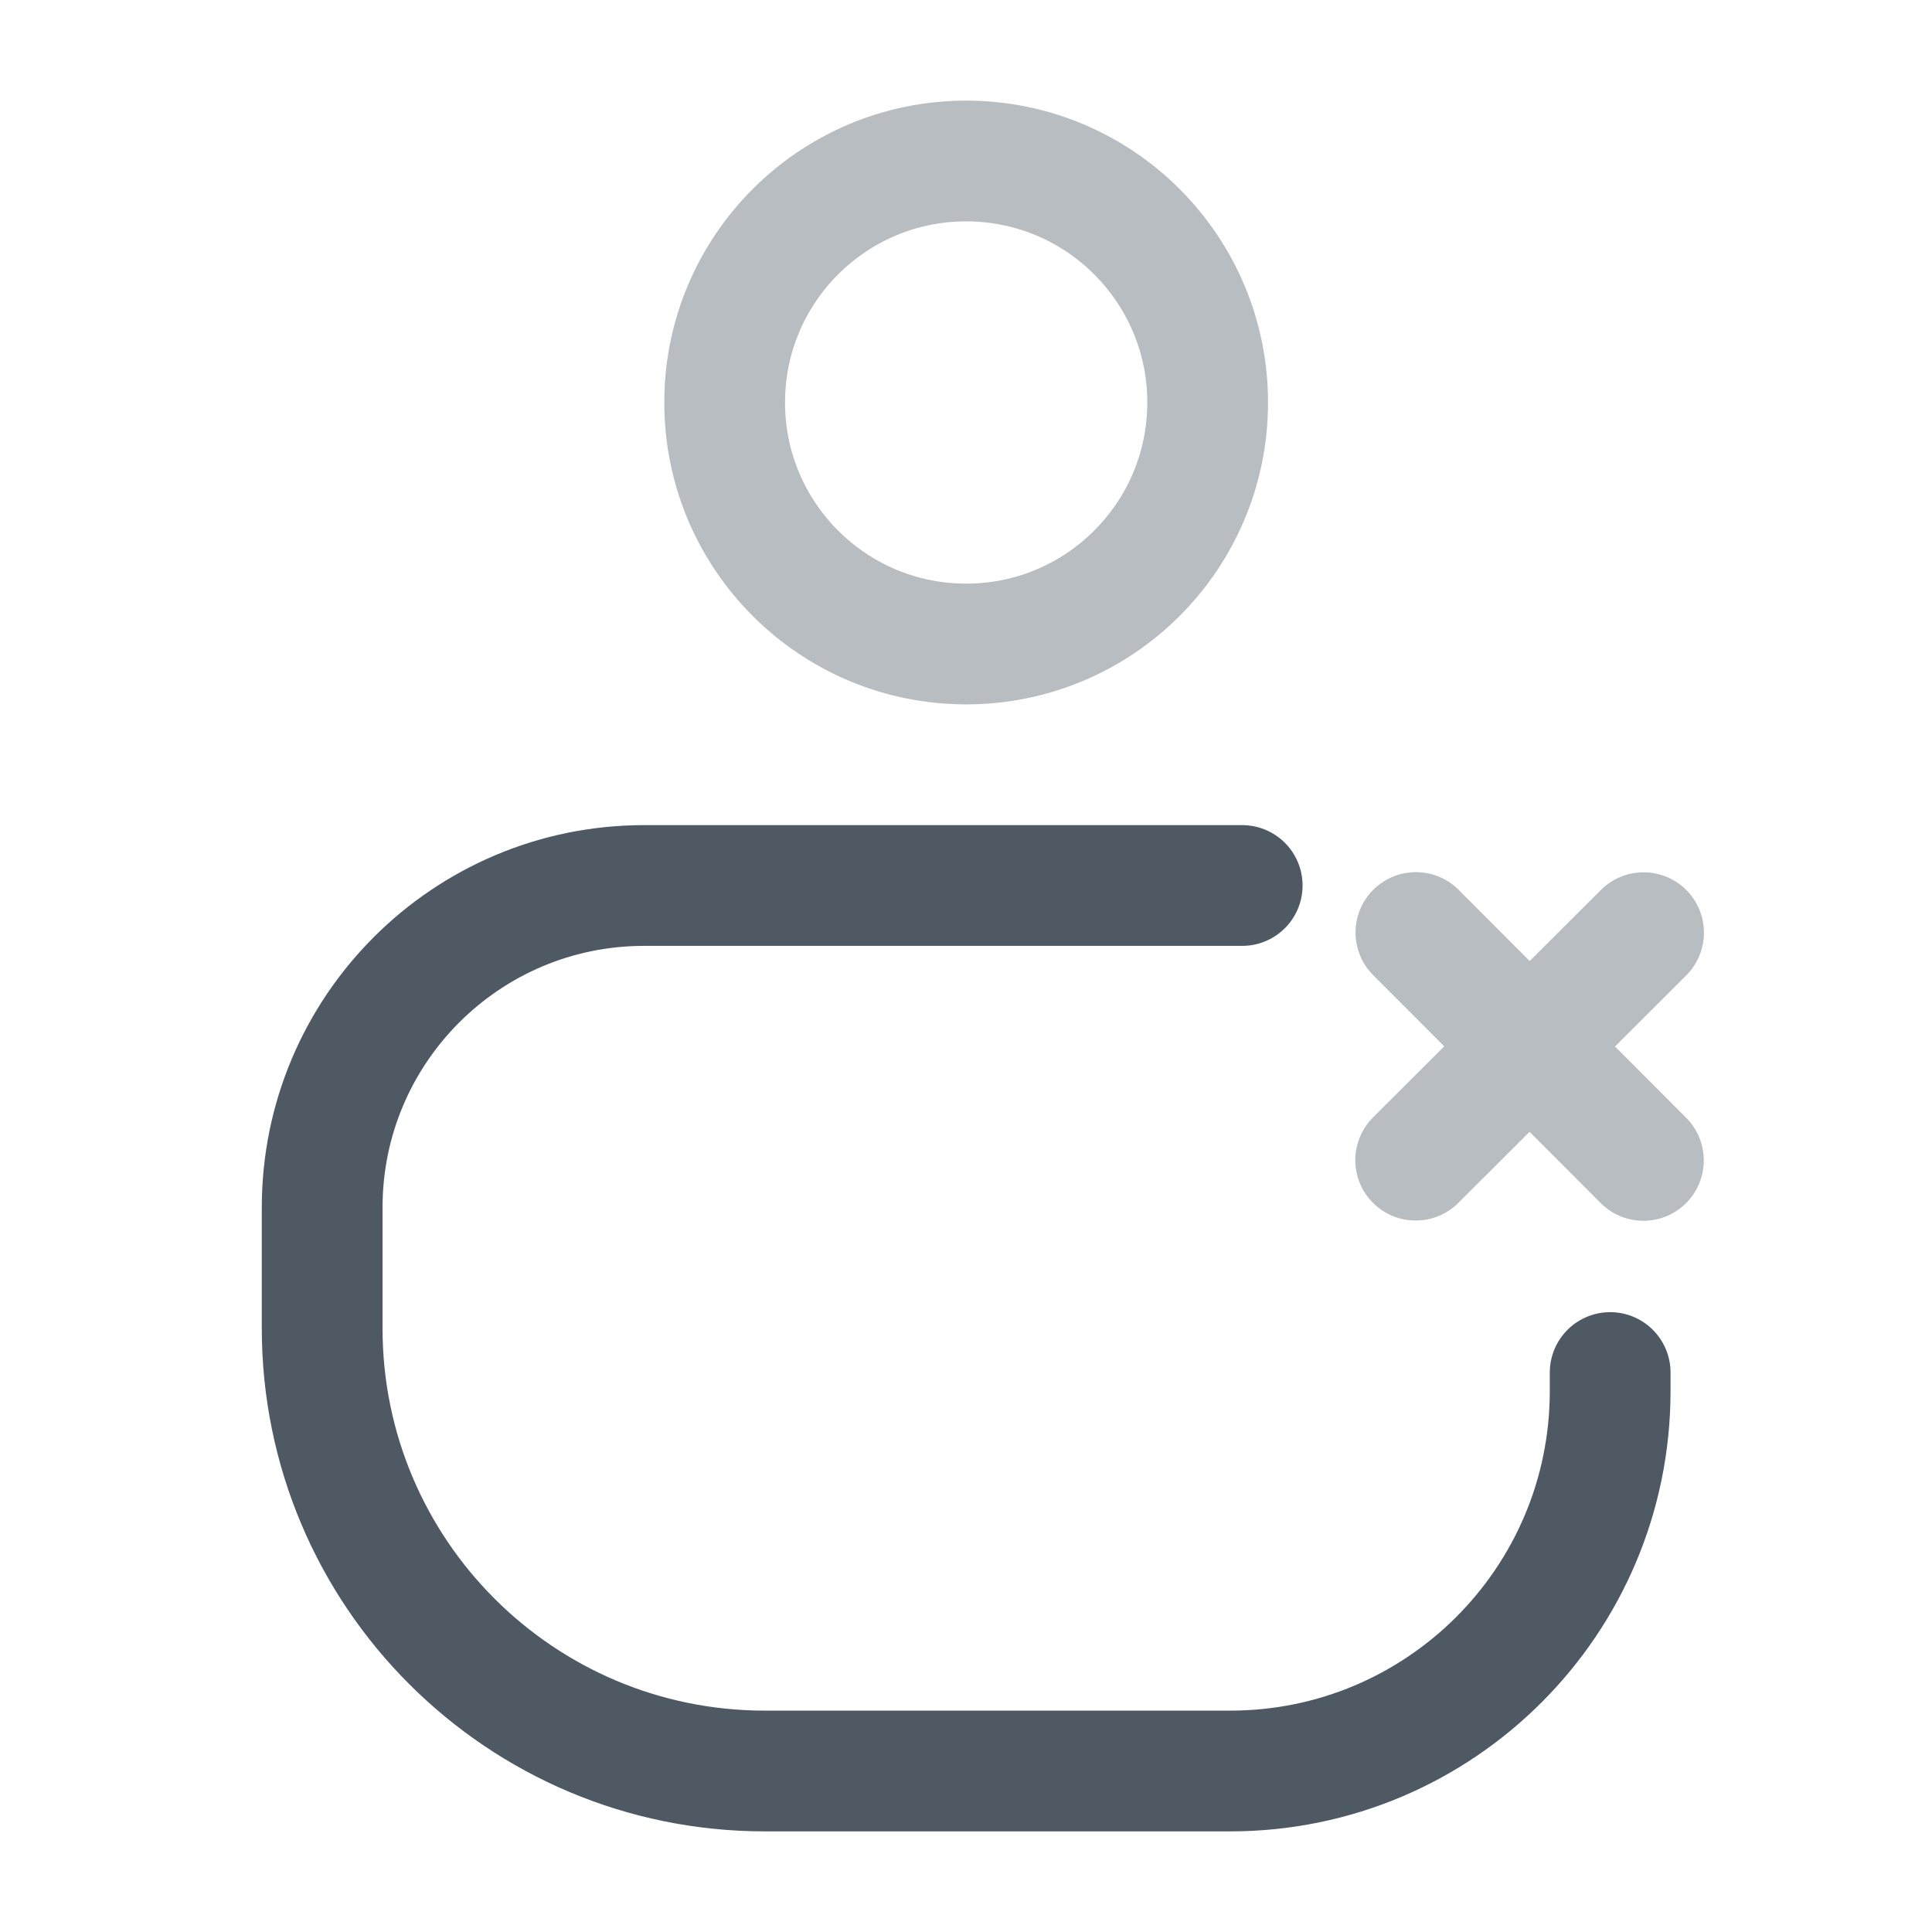
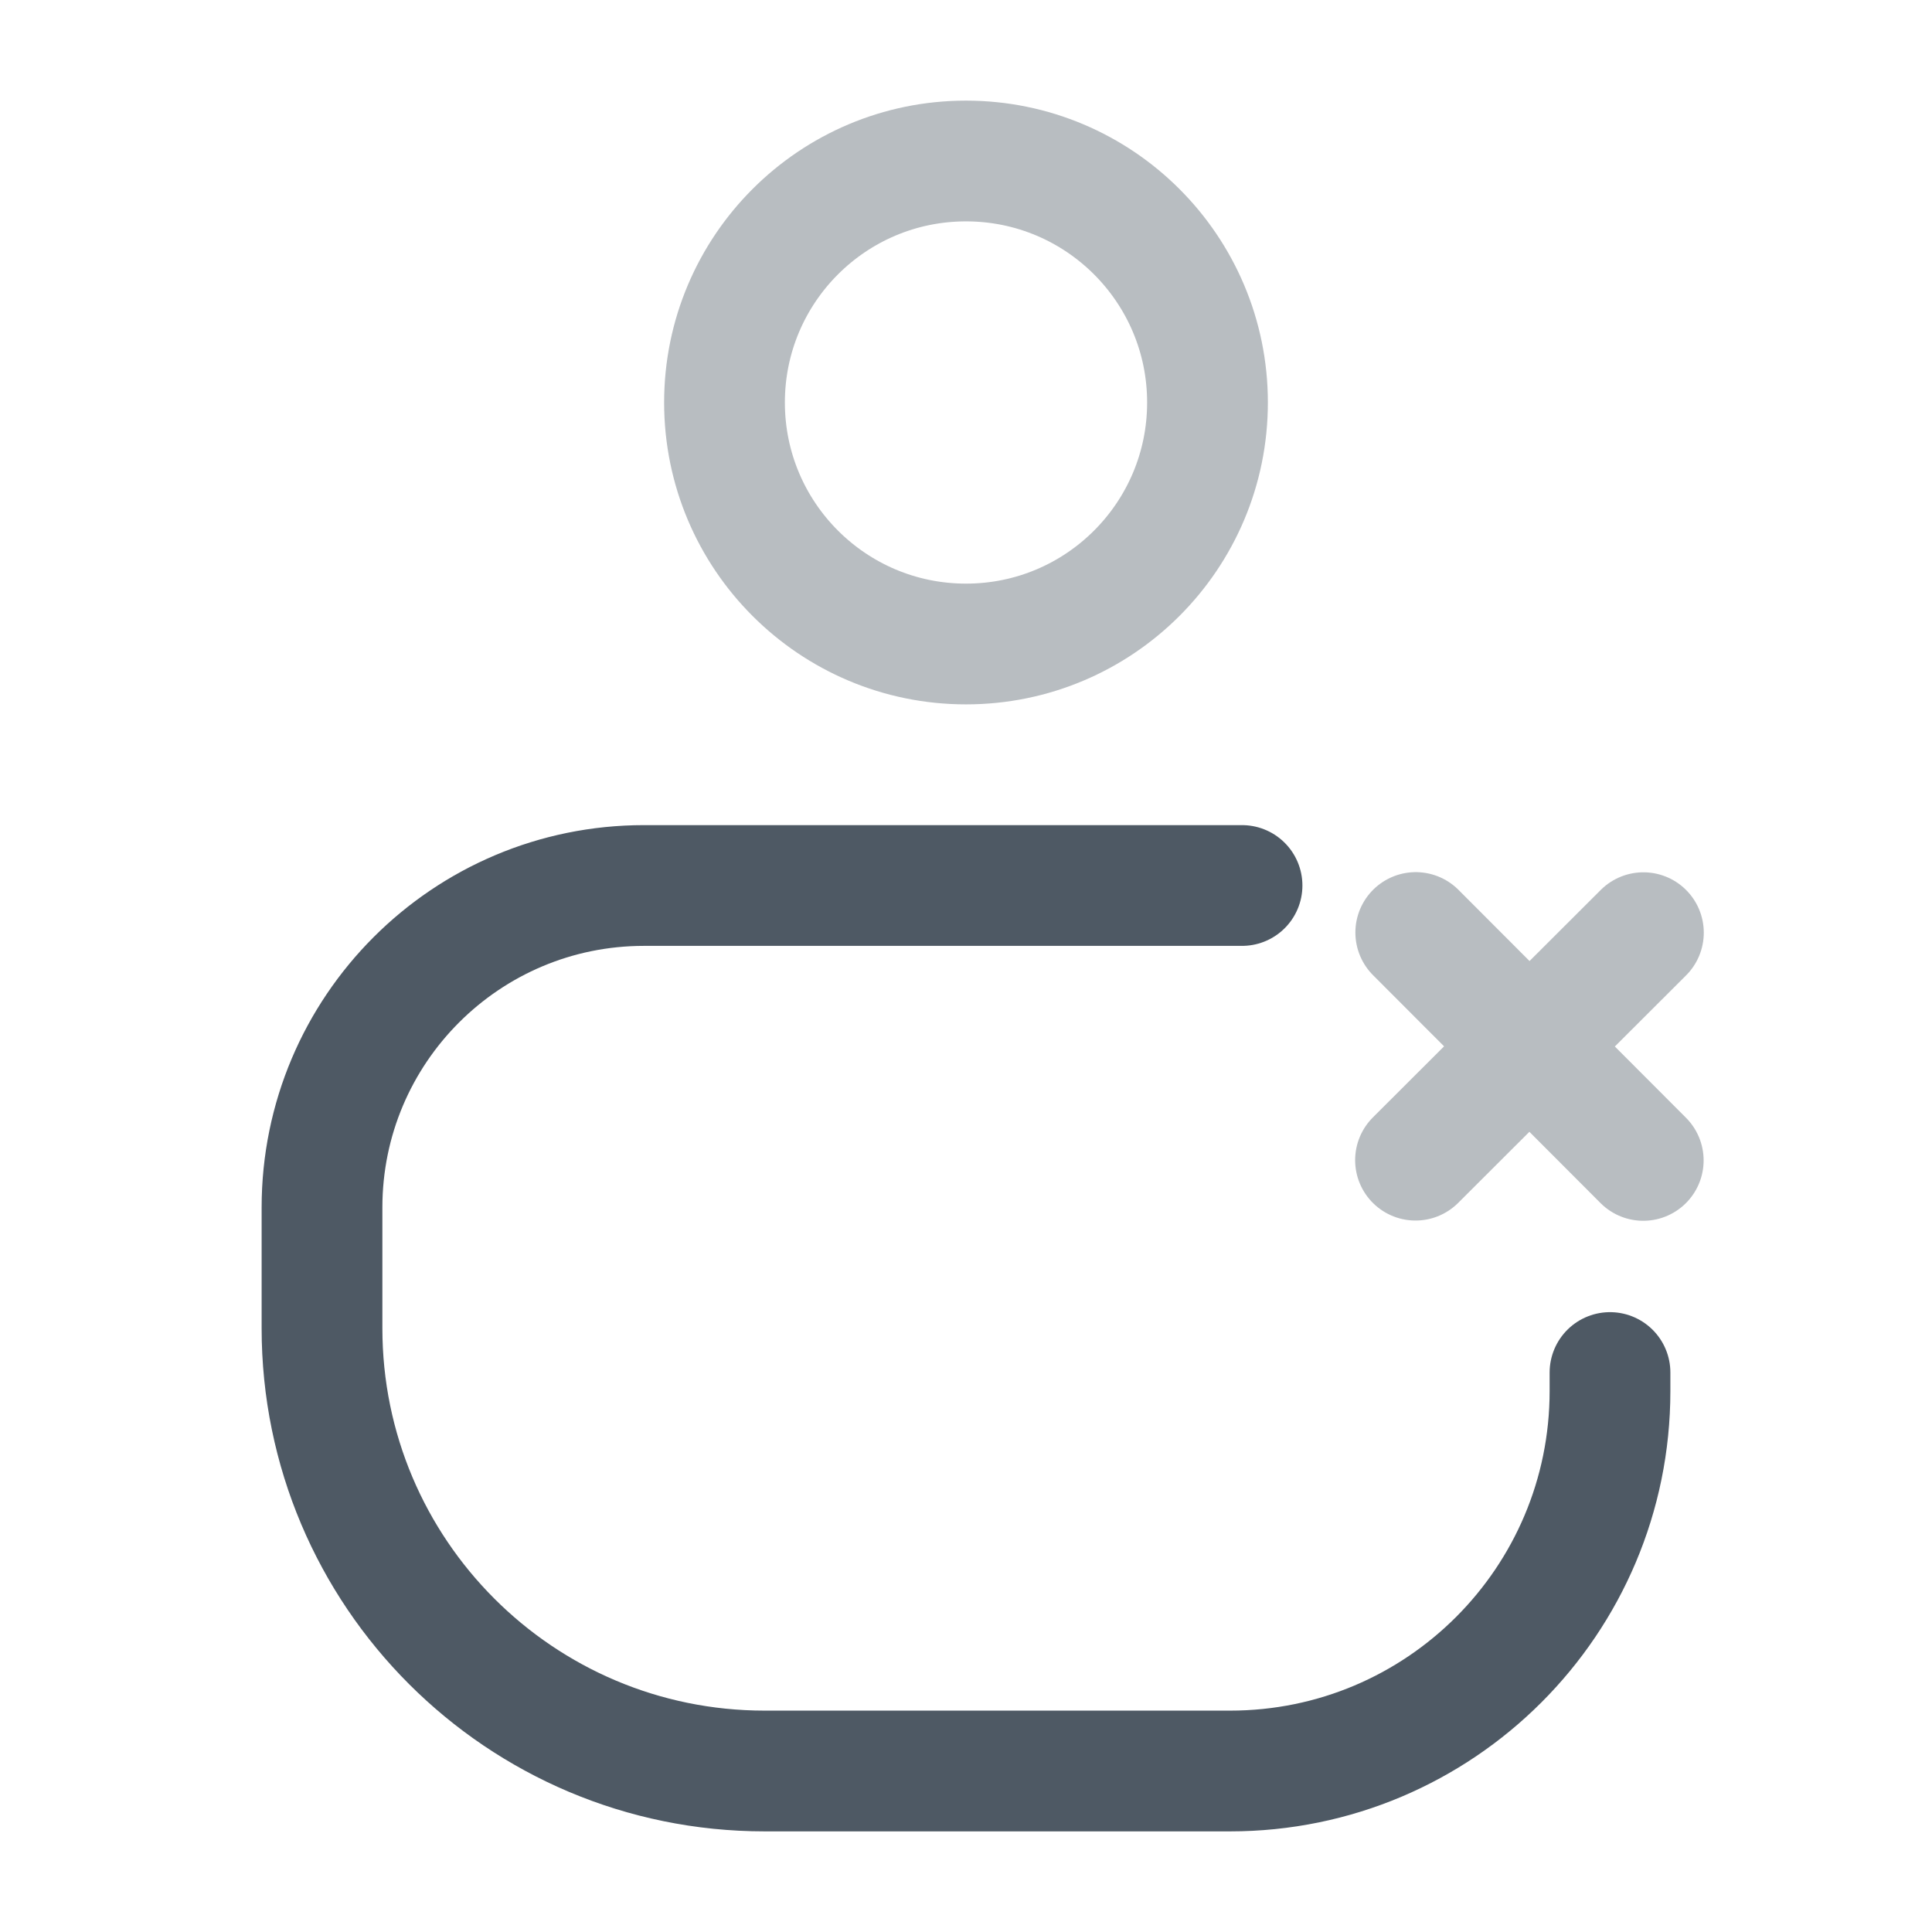
<svg xmlns="http://www.w3.org/2000/svg" width="24" height="24" viewBox="0 0 24 24" fill="none">
-   <circle opacity="0.4" cx="12.002" cy="5" r="3" stroke="#4E5964" stroke-width="1.5" />
-   <path d="M15.431 11H8.002C5.793 11 4.002 12.791 4.002 15V16.5C4.002 19.538 6.464 22 9.502 22H15.282C17.889 22 20.002 19.887 20.002 17.28V17.05" stroke="#4E5964" stroke-width="1.5" stroke-linecap="round" />
-   <path opacity="0.4" d="M20.417 11.586L17.586 14.412M20.415 14.415L17.589 11.584" stroke="#4E5964" stroke-width="1.5" stroke-linecap="round" stroke-linejoin="round" />
+   <circle opacity="0.4" cx="12" cy="5" r="3" stroke="#4E5964" stroke-width="1.5" />
+   <path d="M15.429 11H8C5.791 11 4 12.791 4 15V16.5C4 19.538 6.462 22 9.5 22H15.28C17.887 22 20 19.887 20 17.28V17.05" stroke="#4E5964" stroke-width="1.5" stroke-linecap="round" />
+   <path opacity="0.4" d="M20.415 11.586L17.584 14.412M20.413 14.415L17.587 11.584" stroke="#4E5964" stroke-width="1.5" stroke-linecap="round" stroke-linejoin="round" />
</svg>
